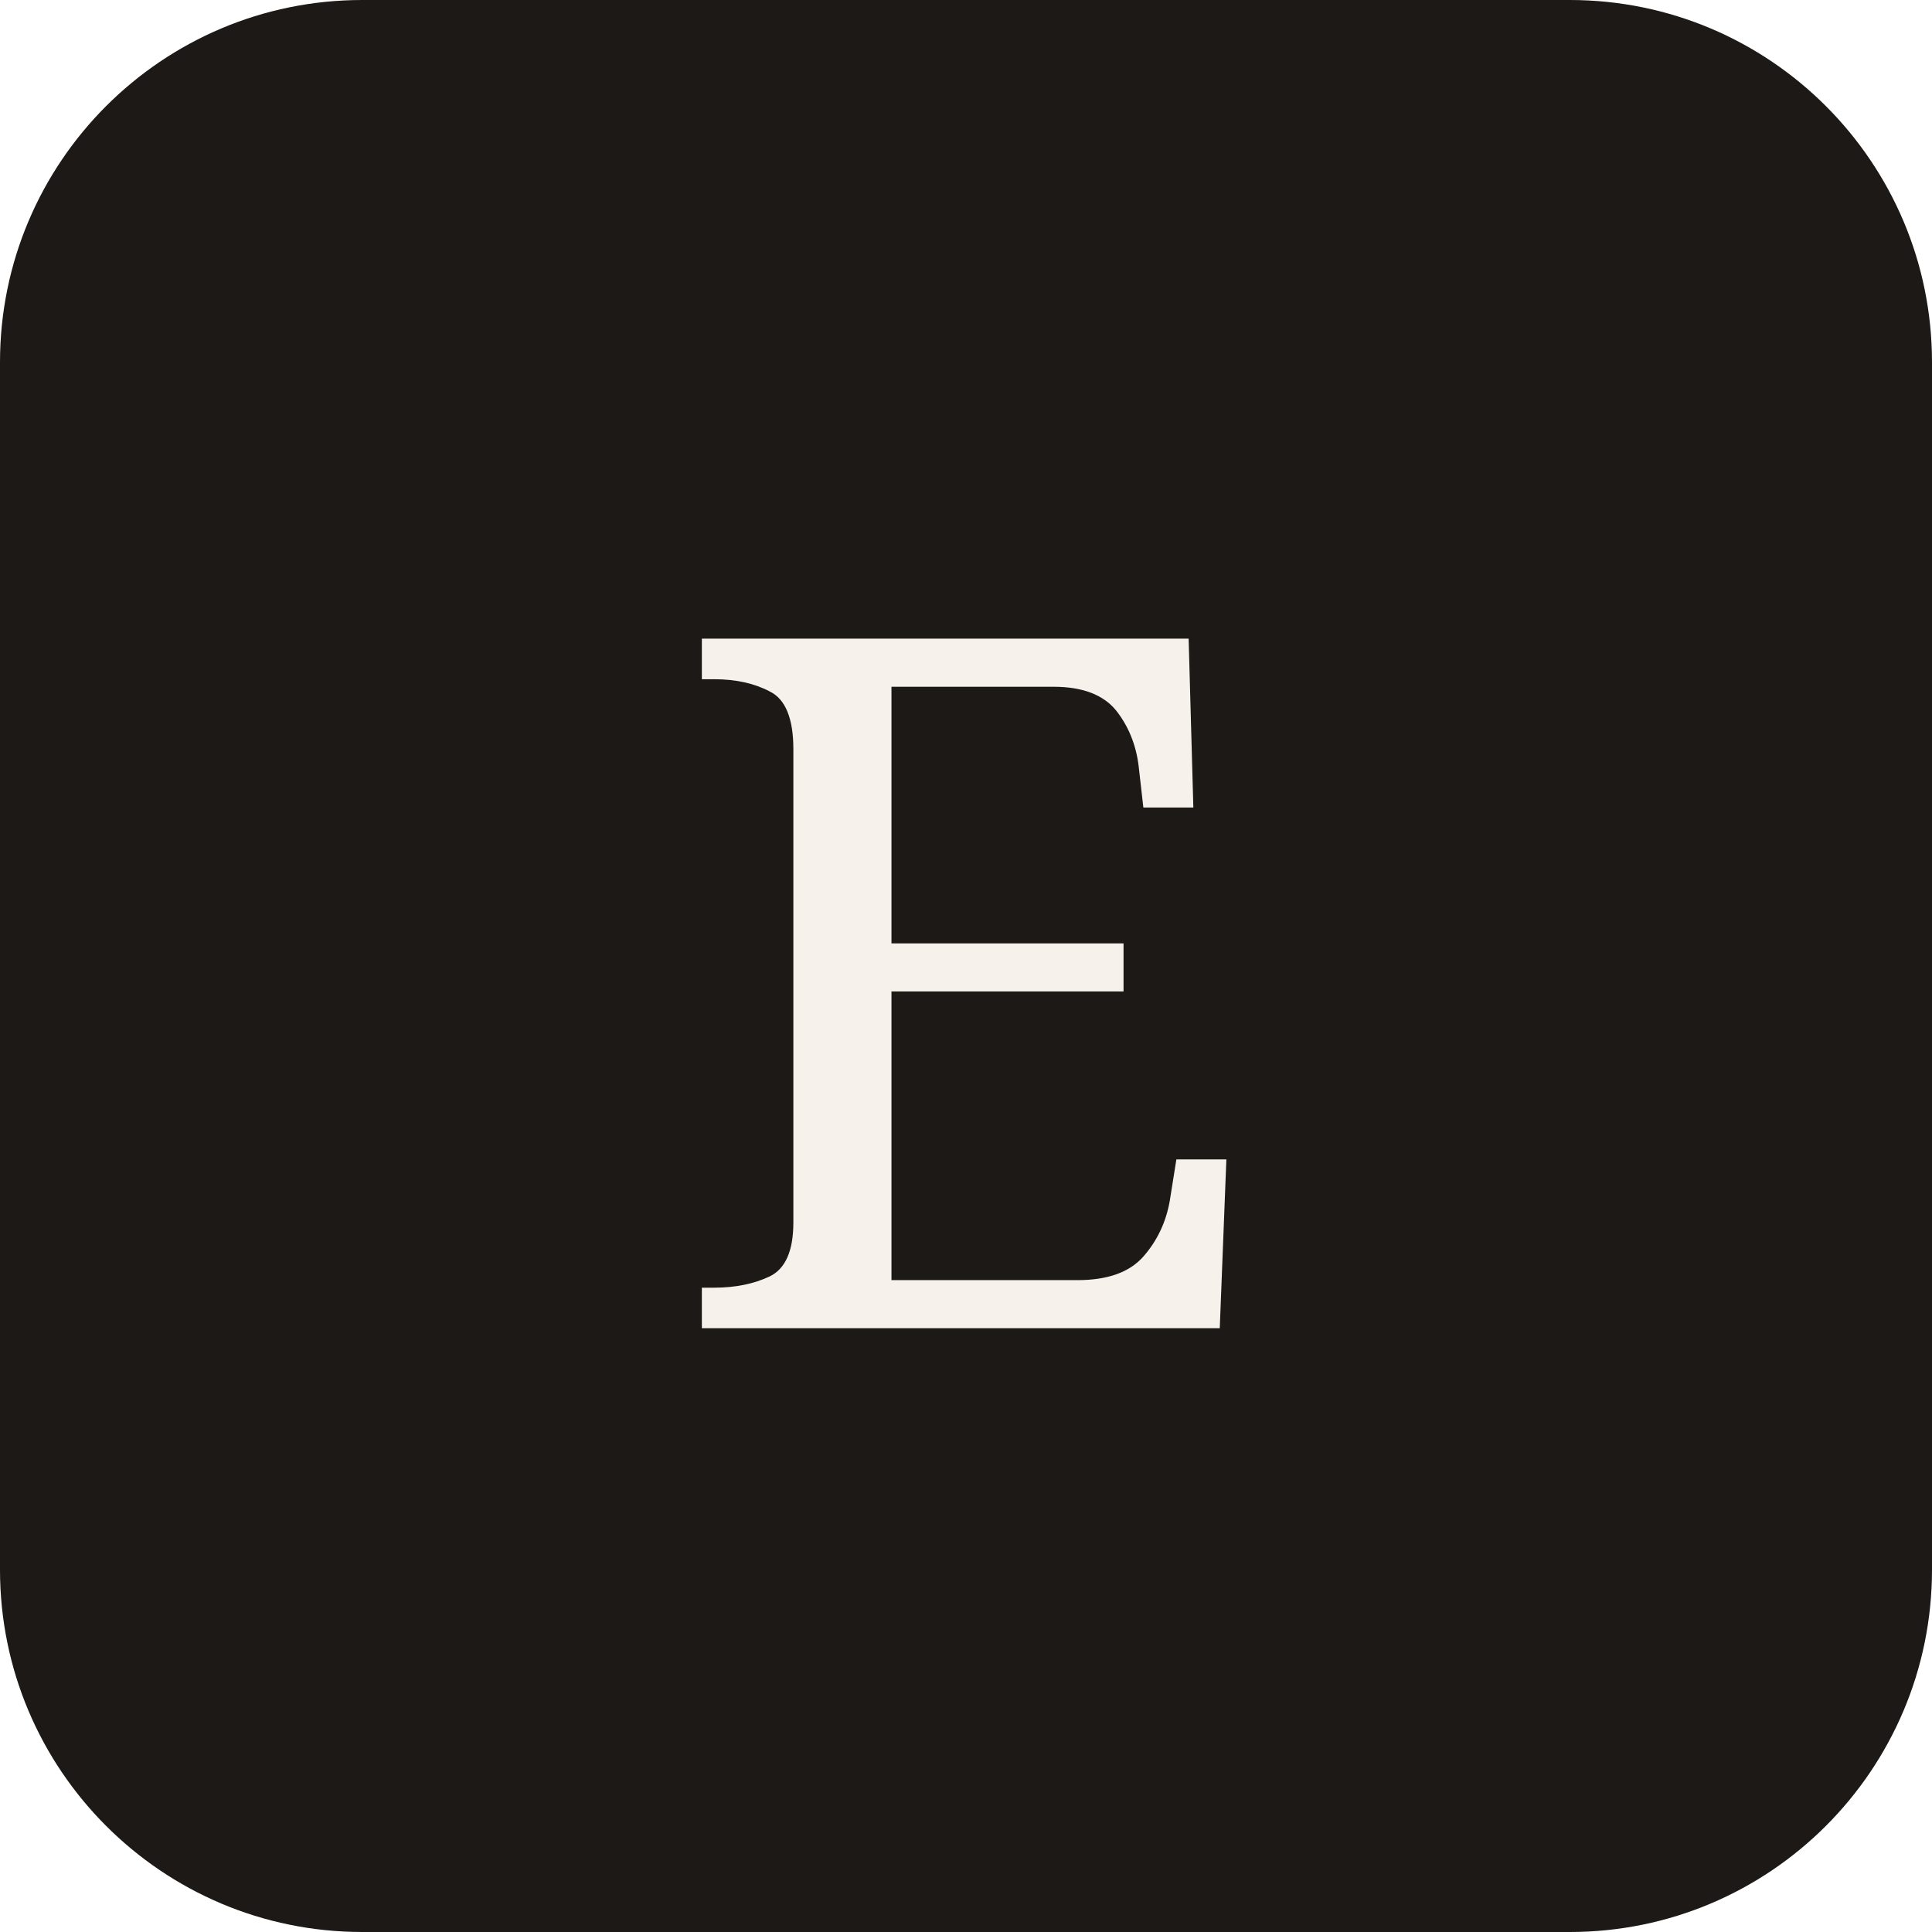
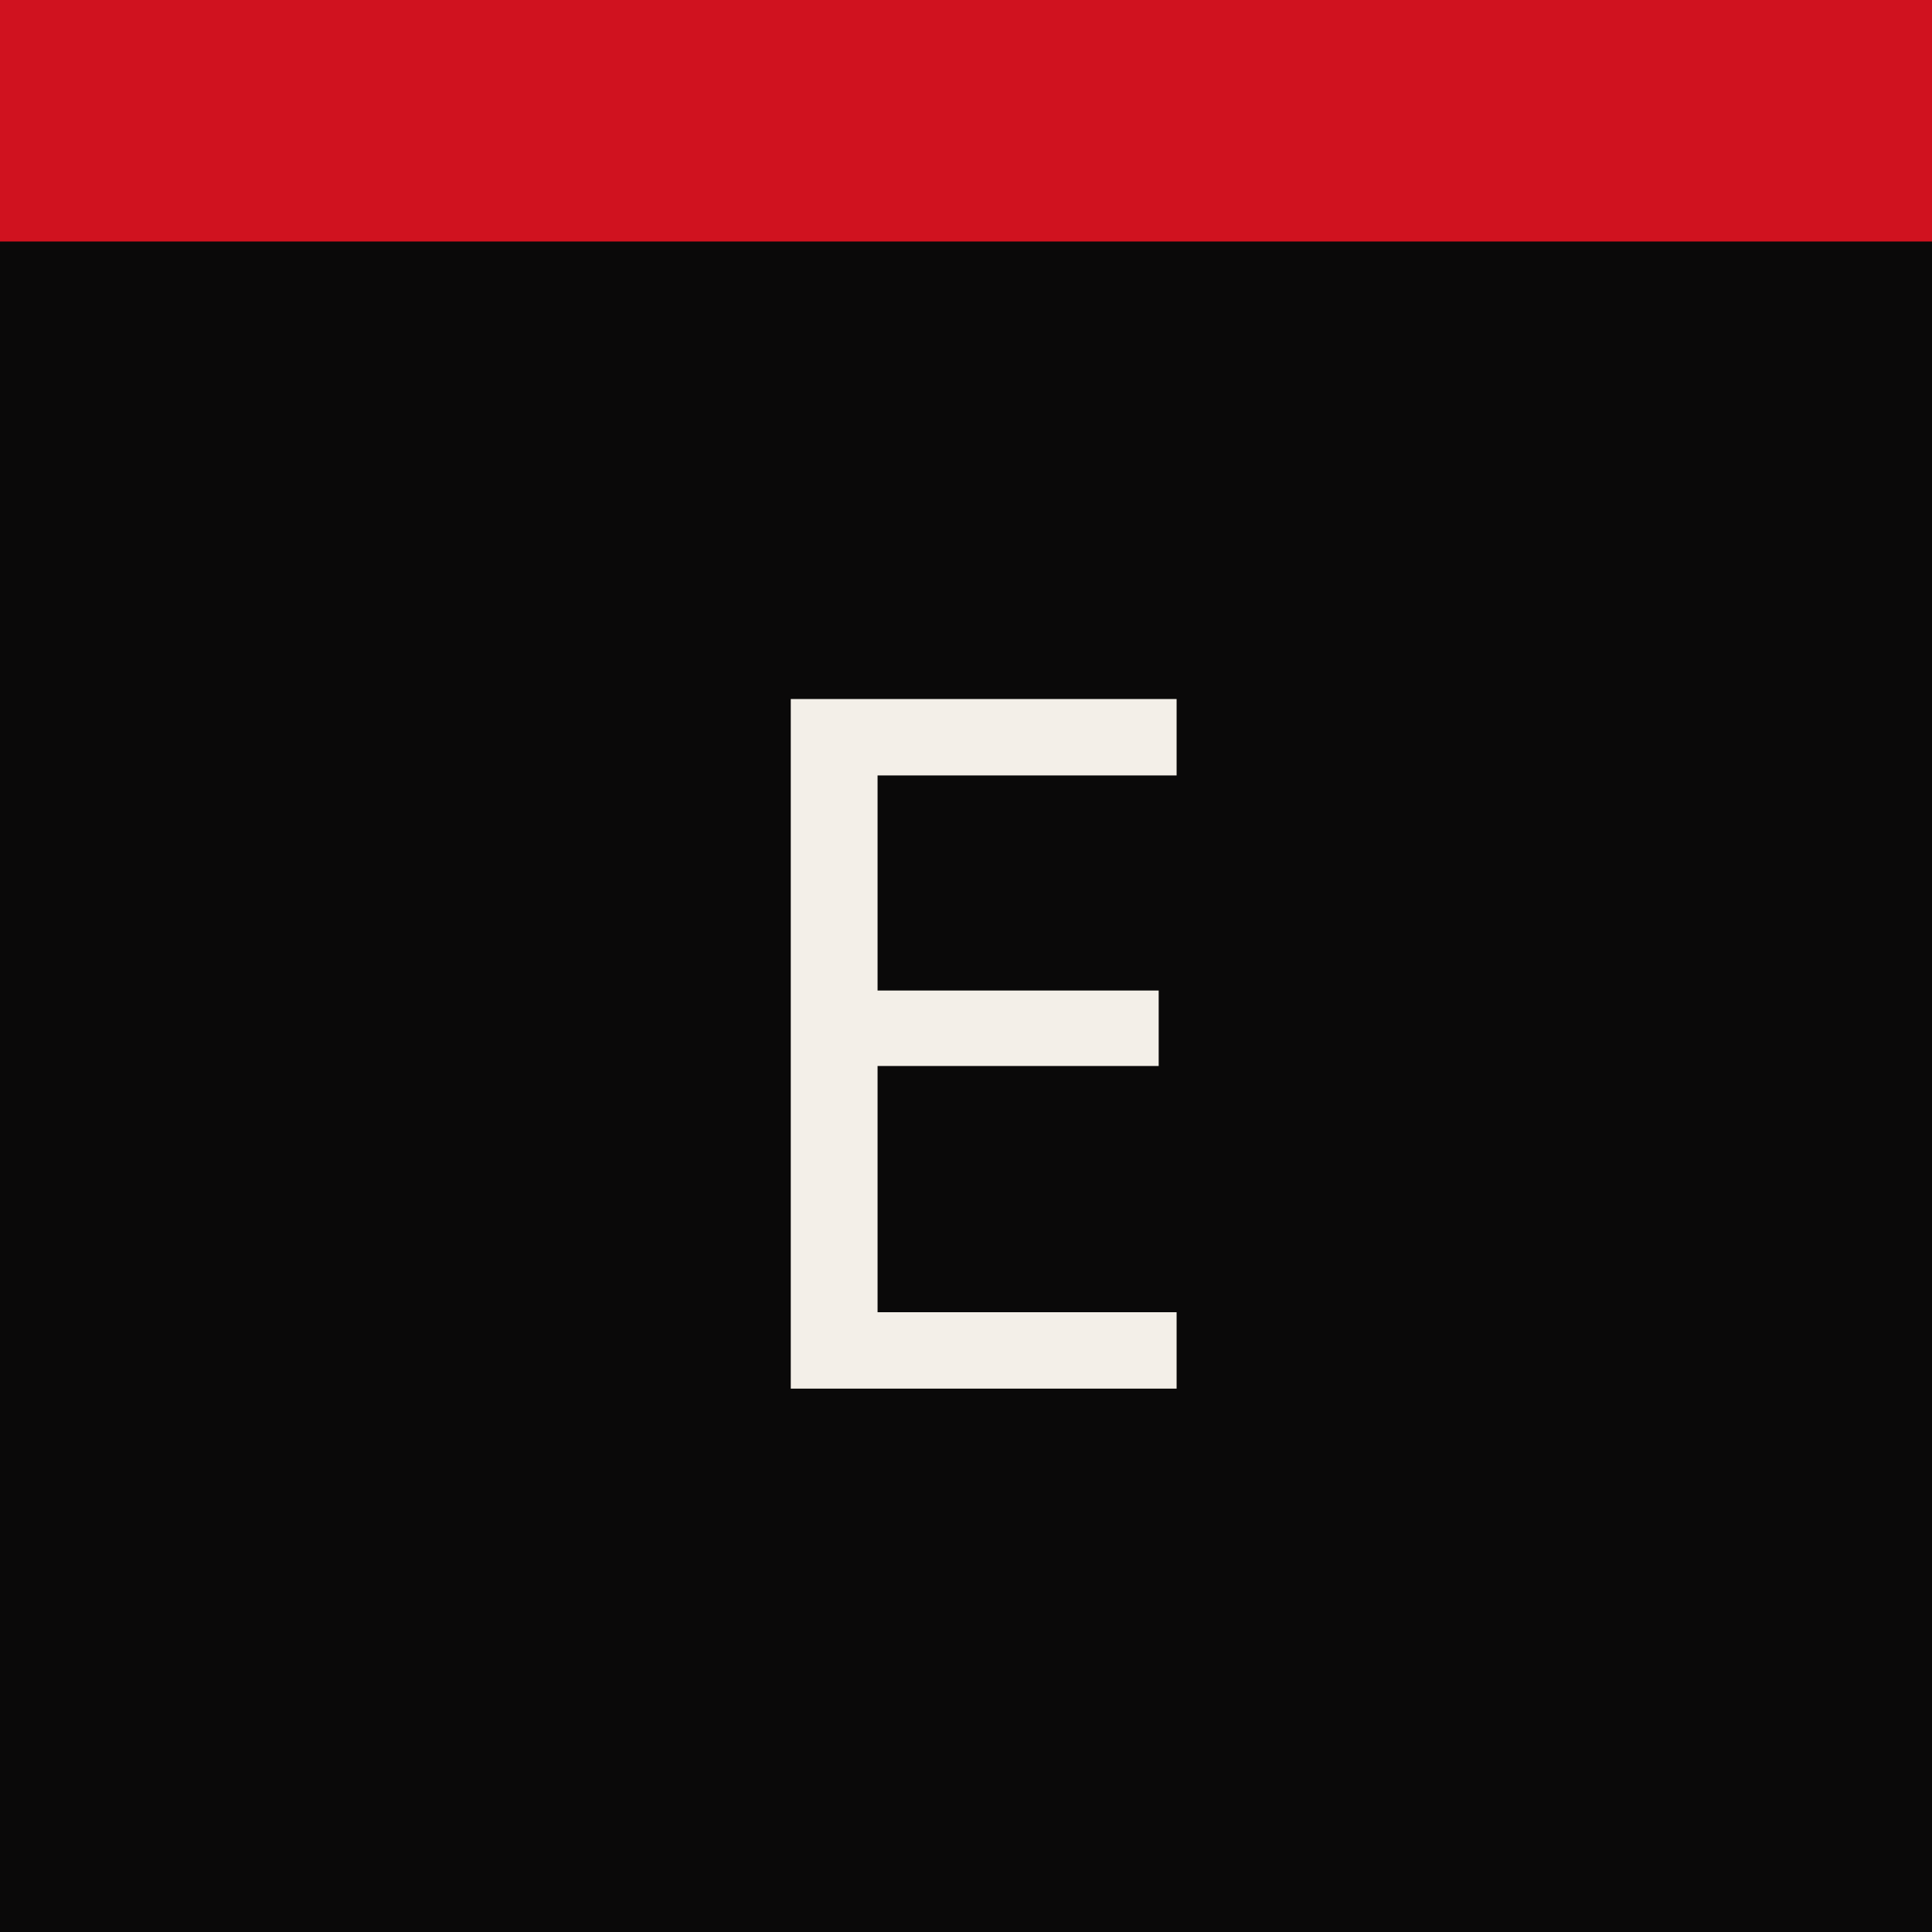
<svg xmlns="http://www.w3.org/2000/svg" viewBox="0 0 32 32" fill="none">
-   <rect width="32" height="32" rx="6" fill="#1C1916" />
-   <text x="16" y="22" text-anchor="middle" font-family="Georgia, serif" font-size="16" fill="#F6F1EA">
+   <rect width="32" height="32" fill="#0A0909" />
+   <rect width="32" height="4" fill="#D0121F" />
+   <text x="16" y="23" text-anchor="middle" font-family="Impact, sans-serif" font-size="16" fill="#F3EFE8">
    E
  </text>
</svg>
